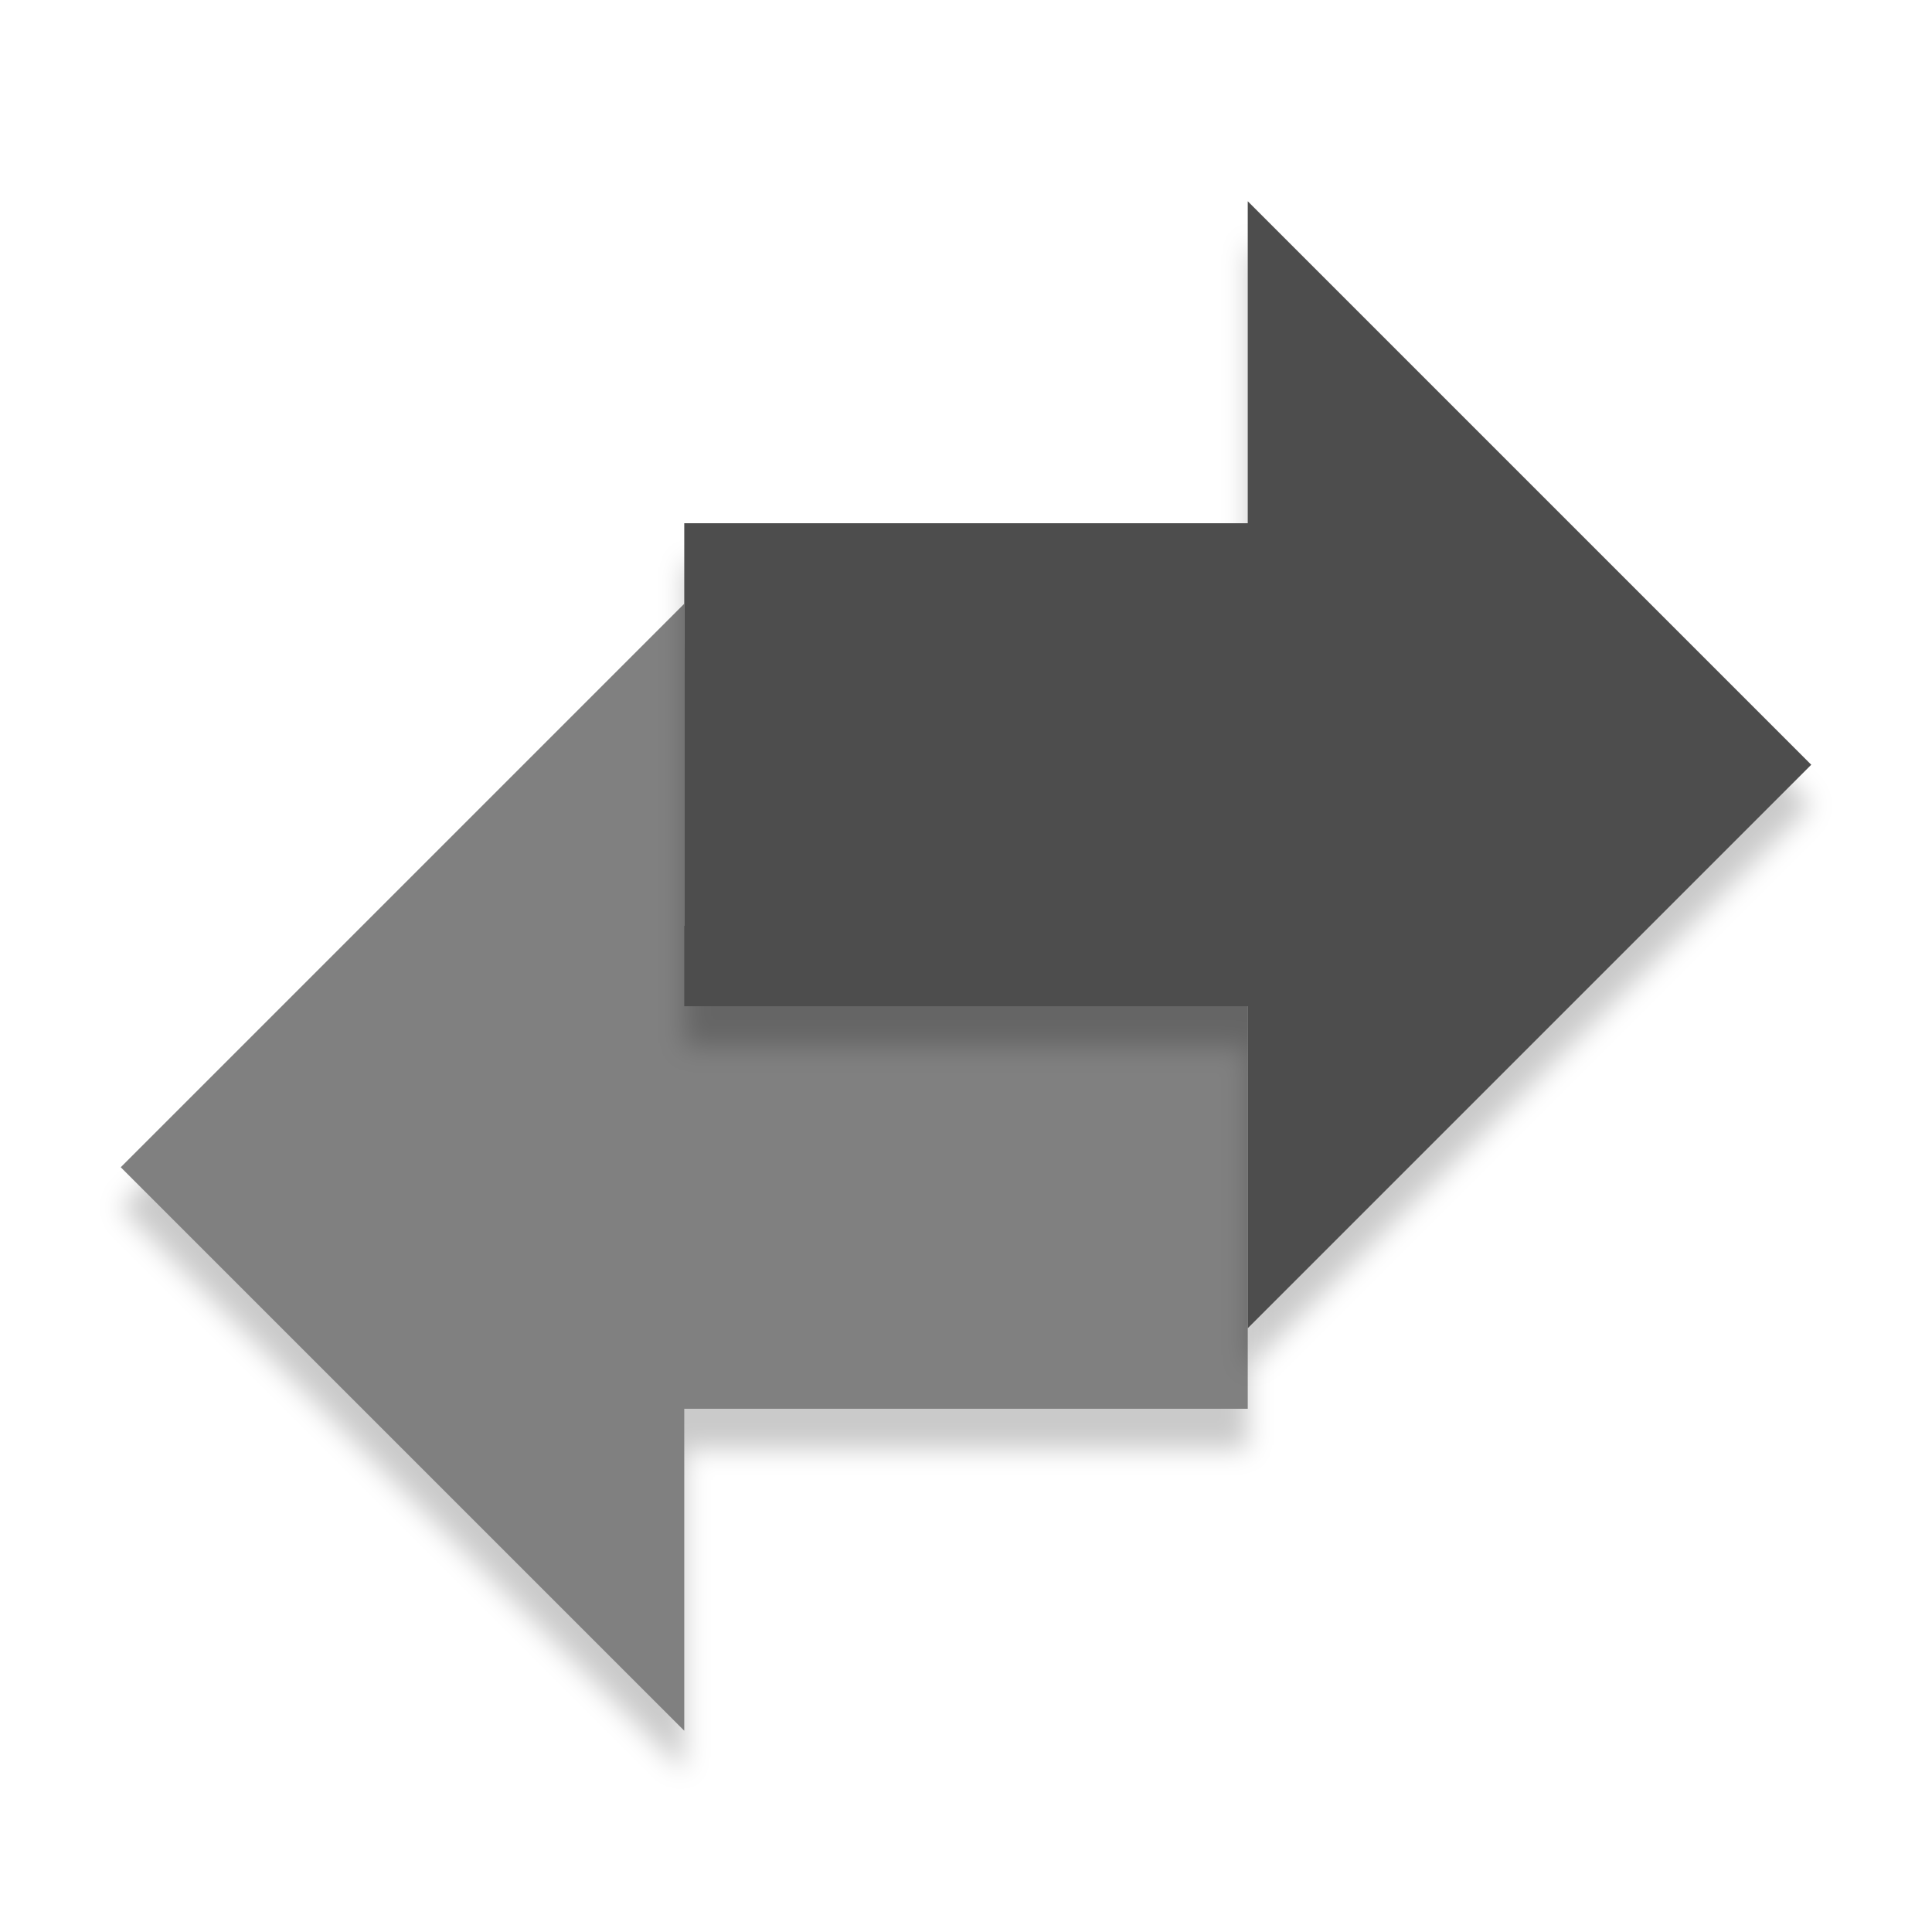
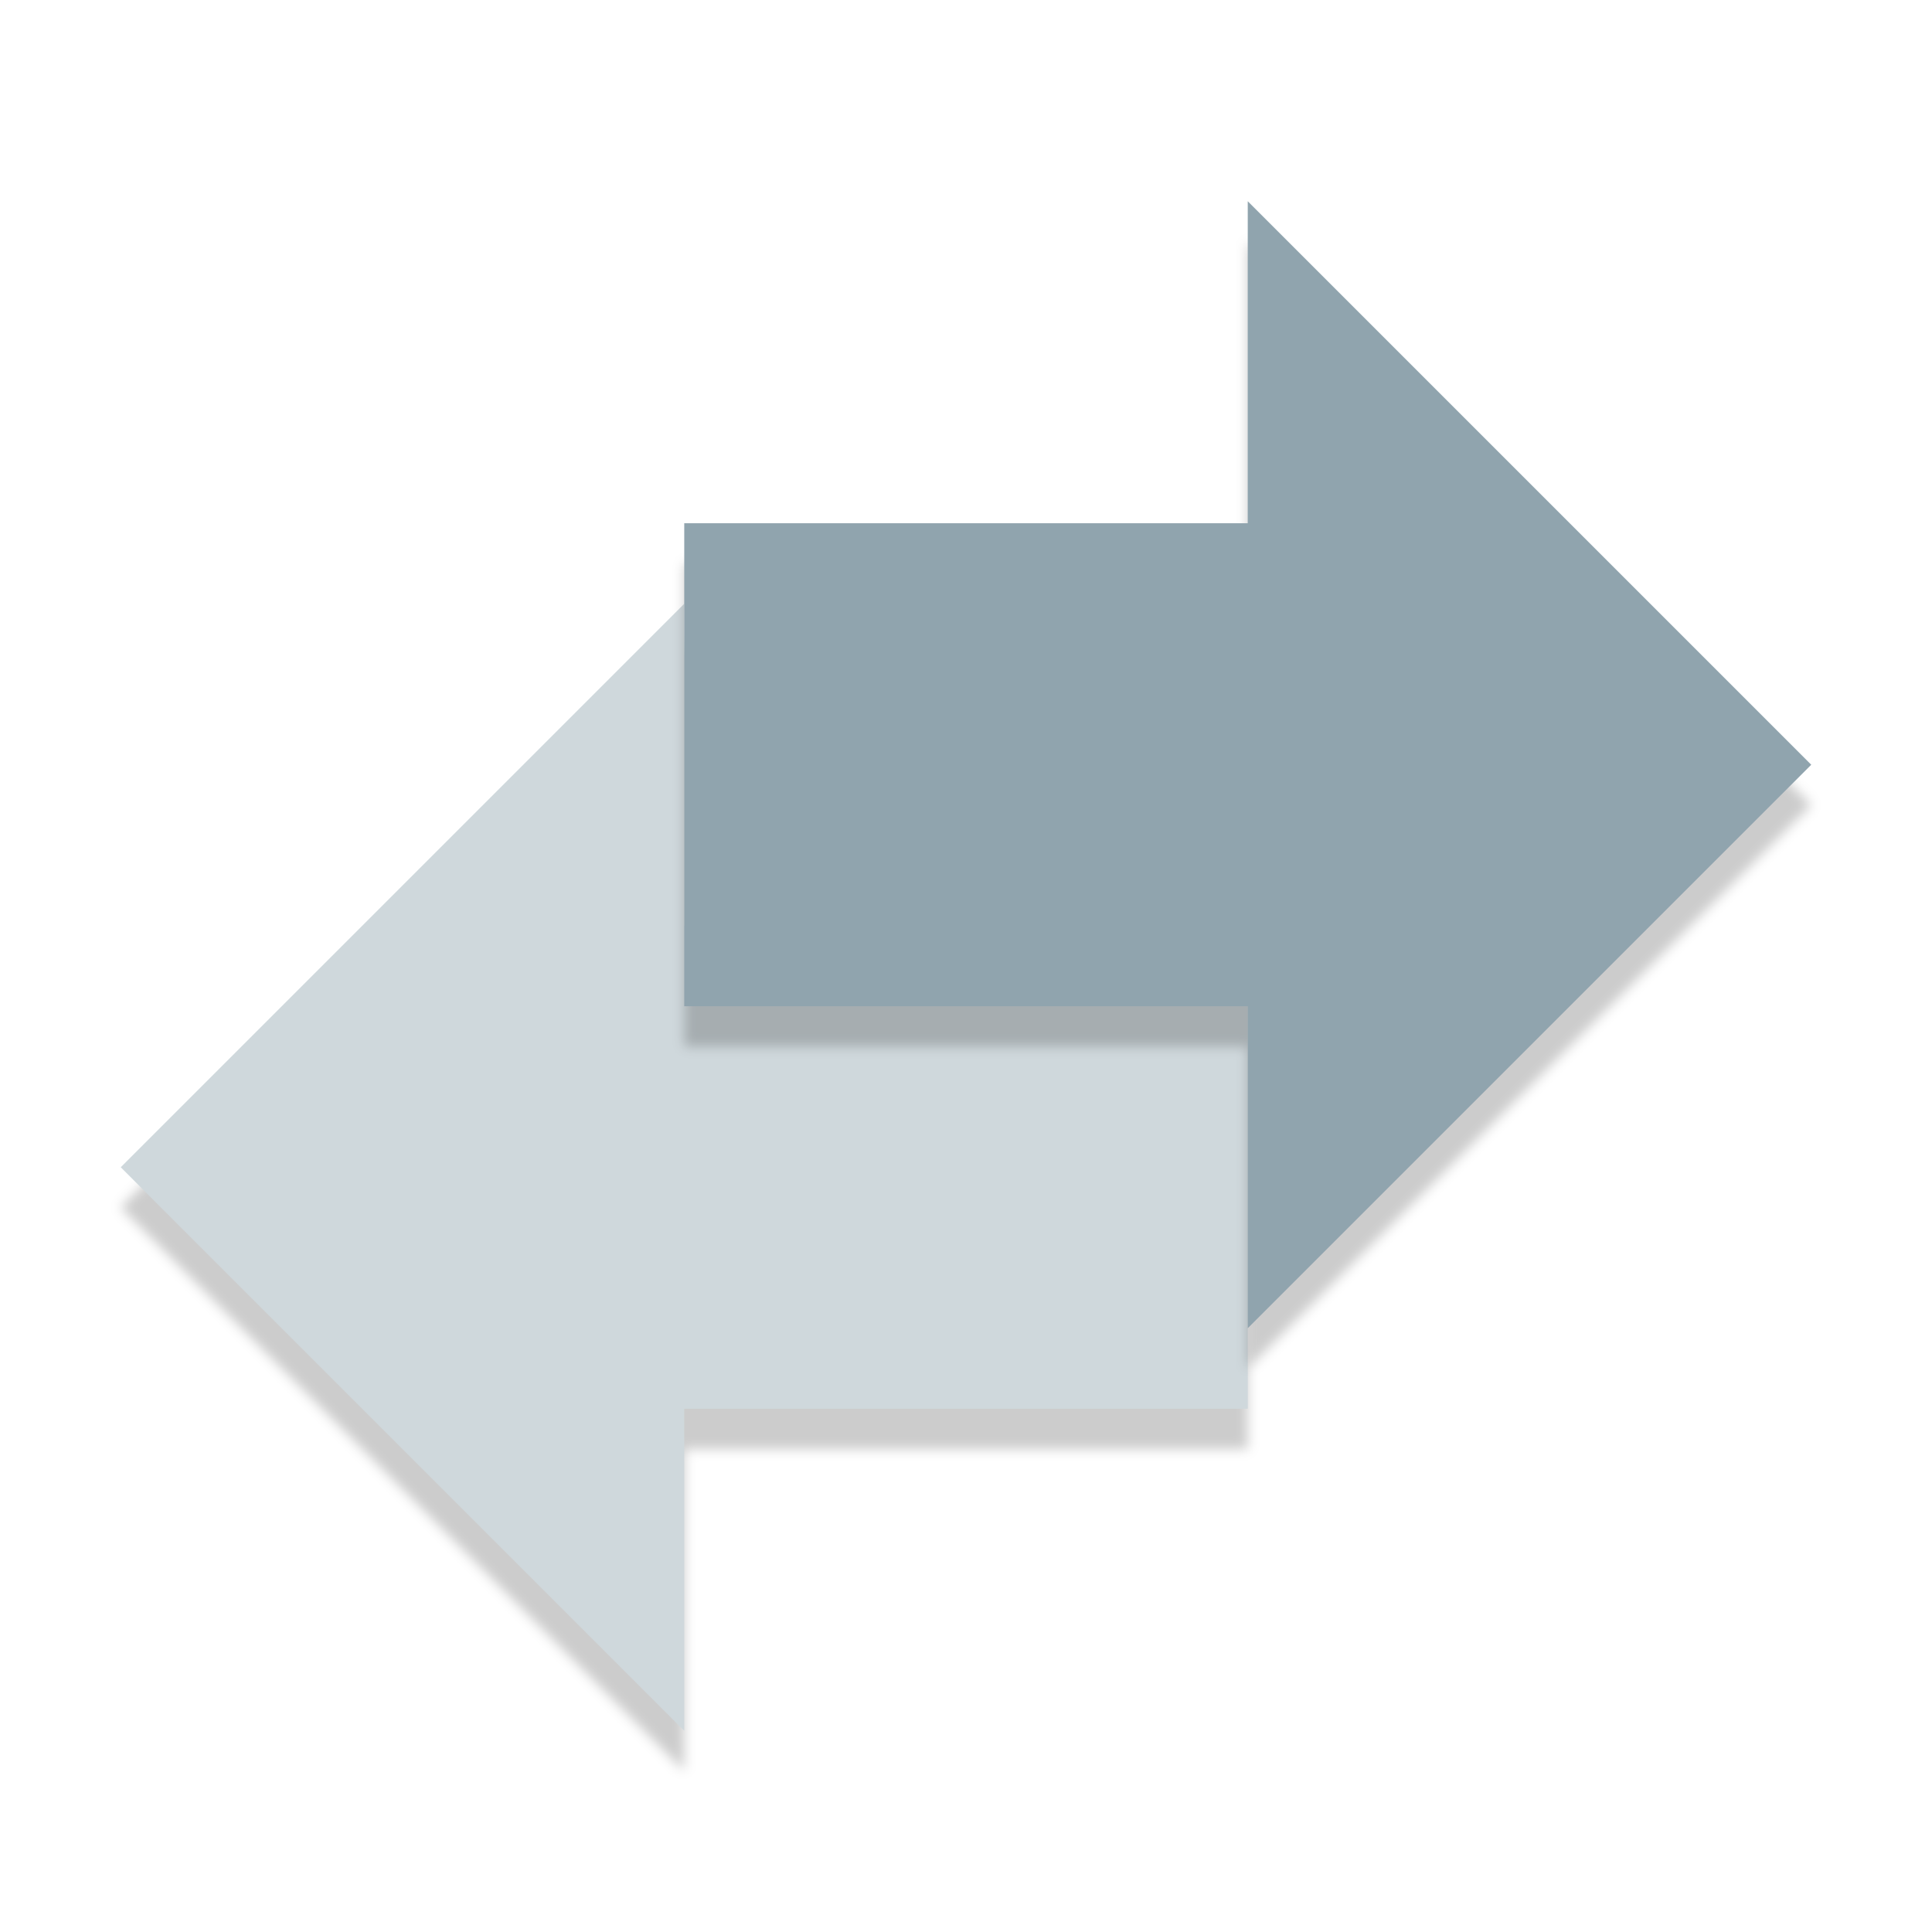
<svg xmlns="http://www.w3.org/2000/svg" width="48" height="48" version="1" xml:space="preserve">
  <defs>
-     <filter id="filter1046" x="-.027" y="-.027" width="1.054" height="1.054" color-interpolation-filters="sRGB">
-       <feGaussianBlur stdDeviation="0.315" />
+     <filter id="filter1046" x="-.012" y="-.012" width="1.024" height="1.024" color-interpolation-filters="sRGB">
+       <feGaussianBlur stdDeviation="0.14" />
    </filter>
-     <filter id="filter1087" x="-.027" y="-.027" width="1.054" height="1.054" color-interpolation-filters="sRGB">
-       <feGaussianBlur stdDeviation="0.315" />
+     <filter id="filter1087" x="-.012" y="-.012" width="1.024" height="1.024" color-interpolation-filters="sRGB">
+       <feGaussianBlur stdDeviation="0.14" />
    </filter>
  </defs>
  <g stroke-width="2.222">
-     <path d="m31 24h-14v-8l-14 14 14 14v-8h14z" filter="url(#filter1087)" opacity=".21" />
-     <path d="m31 23h-14v-8l-14 14 14 14v-8h14z" fill="#808080" />
-     <path d="m17 14h14v-8l14 14-14 14v-8h-14z" filter="url(#filter1046)" opacity=".21" />
-     <path d="m17 13h14v-8l14 14-14 14v-8h-14z" fill="#4d4d4d" />
+     <path d="m31 24h-14v-8l-14 14 14 14v-8h14z" filter="url(#filter1087)" opacity=".2" />
+     <path d="m31 23h-14v-8l-14 14 14 14v-8h14z" fill="#cfd8dc" />
+     <path d="m17 14h14v-8l14 14-14 14v-8h-14z" filter="url(#filter1046)" opacity=".2" />
+     <path d="m17 13h14v-8l14 14-14 14v-8h-14z" fill="#90a4ae" />
  </g>
</svg>
